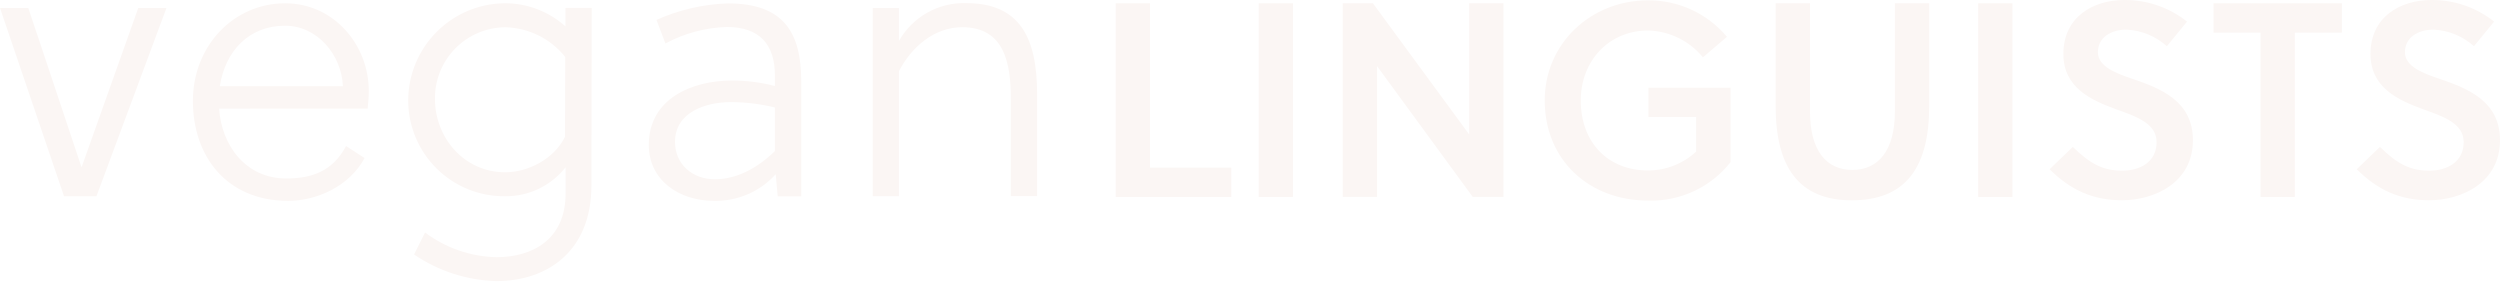
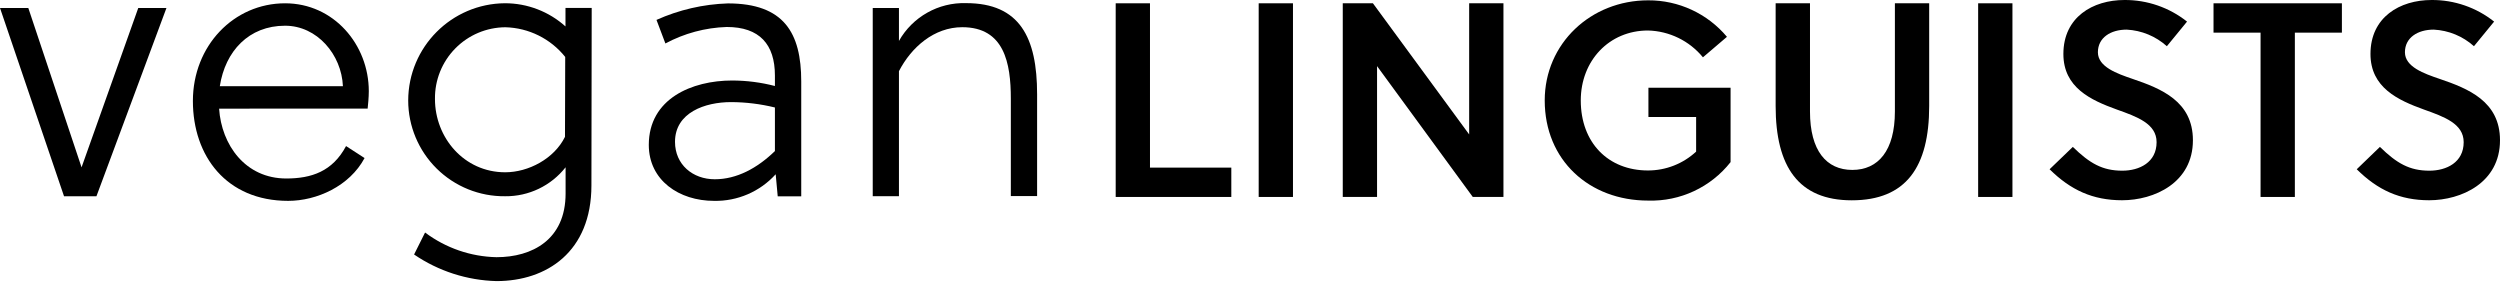
- <svg xmlns="http://www.w3.org/2000/svg" id="Layer_1" data-name="Layer 1" viewBox="0 0 454.92 51.15" version="1.1" width="454.92" height="51.15">
-   <path d="M 0,1.45 H 5.15 L 14.84,30.45 25.16,1.45 h 5.13 L 17.55,35.71 h -5.9 z" id="path827" style="fill:#fbf6f4" />
-   <path d="m 39.87,19.77 c 0.43,6.6 4.78,12.71 12.22,12.71 4.56,0 8.42,-1.27 10.88,-5.9 l 3.37,2.18 c -2.74,5.12 -8.7,7.79 -13.9,7.79 -11.23,0 -17.34,-8.14 -17.34,-18.18 0,-10.04 7.44,-17.77 16.78,-17.77 8.85,0 15.23,7.52 15.23,16 0,1.12 -0.14,2.53 -0.21,3.16 z m 12,-15.09 c -6.6,0 -10.88,4.63 -11.87,11 H 62.4 C 62.15,9.94 57.71,4.68 51.88,4.68 Z" id="path829" style="fill:#fbf6f4" />
-   <path d="m 107.62,33.74 c 0,12.08 -8.14,17.41 -17.27,17.41 a 27.86,27.86 0 0 1 -15,-4.84 l 2,-4 a 22.44,22.44 0 0 0 13,4.49 c 6.46,0 12.57,-3.16 12.57,-11.58 v -4.78 a 13.81,13.81 0 0 1 -11,5.27 17.44,17.44 0 0 1 -17.64,-17.42 17.74,17.74 0 0 1 17.62,-17.7 16.46,16.46 0 0 1 11,4.22 v -3.37 h 4.77 z m -4.77,-23.38 A 14.41,14.41 0 0 0 91.97,4.96 12.89,12.89 0 0 0 79.15,18.02 c 0,7 5.27,13.33 12.78,13.33 4.21,0 8.91,-2.45 10.88,-6.45 z" id="path831" style="fill:#fbf6f4" />
-   <path d="m 141.15,31.71 a 14.72,14.72 0 0 1 -11.23,4.84 c -6.32,0 -11.86,-3.72 -11.86,-10.18 0,-8.42 7.86,-11.72 15.16,-11.72 a 31.11,31.11 0 0 1 7.79,1 v -1.9 c 0,-5.68 -2.8,-8.84 -8.77,-8.84 a 25.29,25.29 0 0 0 -11.16,3 l -1.62,-4.29 a 34.44,34.44 0 0 1 13,-3 c 10.18,0 13.34,5.34 13.34,14.19 v 20.92 h -4.28 z m -8.14,-13.13 c -4.7,0 -10.18,1.89 -10.18,7.23 0,4.14 3.23,6.81 7.23,6.81 4,0 7.72,-2 10.95,-5.13 v -7.93 a 34,34 0 0 0 -7.97,-0.98 z" id="path833" style="fill:#fbf6f4" />
-   <path d="m 163.58,1.45 v 6 A 13.55,13.55 0 0 1 175.8,0.57 c 9.76,0 12.92,6.25 12.92,16.57 v 18.54 h -4.78 v -17.73 c 0,-6.46 -1.19,-13 -8.84,-13 -5.13,0 -9.27,3.65 -11.52,8 v 22.75 h -4.77 V 1.45 Z" id="path835" style="fill:#fbf6f4" />
-   <path d="M 203.02,35.84 V 0.6 h 6.24 V 30.5 h 14.8 v 5.34 z" id="path837" style="fill:#fbf6f4" />
-   <path d="M 229.04,35.84 V 0.6 h 6.24 V 35.84 Z" id="path839" style="fill:#fbf6f4" />
-   <path d="m 268,35.84 -17.42,-23.81 v 23.81 h -6.24 V 0.6 h 5.49 L 267.34,24.46 V 0.6 h 6.24 V 35.84 Z" id="path841" style="fill:#fbf6f4" />
-   <path d="m 299.96,21.29 v -5.33 h 14.95 v 13.54 a 18.39,18.39 0 0 1 -15,7 c -10.72,0 -18.82,-7.35 -18.82,-18.22 0,-10.37 8.4,-18.22 18.82,-18.22 a 18.59,18.59 0 0 1 14.34,6.64 l -4.37,3.73 a 13.36,13.36 0 0 0 -10,-4.88 c -7.05,0 -12.23,5.48 -12.23,12.73 0,7.7 5,12.74 12.23,12.74 a 12.86,12.86 0 0 0 8.76,-3.43 v -6.3 z" id="path843" style="fill:#fbf6f4" />
-   <path d="m 351.05,19.29 c 0,11.07 -4.18,17.16 -14.09,17.16 -9.67,0 -13.85,-6.09 -13.85,-17.16 V 0.6 h 6.25 V 20.29 c 0,7.15 3,10.63 7.7,10.63 4.7,0 7.75,-3.48 7.75,-10.63 V 0.6 h 6.24 z" id="path845" style="fill:#fbf6f4" />
-   <path d="M 359.96,35.84 V 0.6 h 6.24 V 35.84 Z" id="path847" style="fill:#fbf6f4" />
-   <path d="m 386.99,5.39 c -2.92,0 -5.24,1.46 -5.24,4.12 0,2.66 3.48,3.88 6.29,4.84 5.19,1.76 11,4.07 11,11.17 0,7.75 -7.05,10.92 -12.89,10.92 -5.33,0 -9.36,-1.86 -13.19,-5.64 l 4.23,-4.07 c 3.07,3 5.39,4.33 9,4.33 3.12,0 6.24,-1.51 6.24,-5.19 0,-3.37 -3.57,-4.63 -7.24,-5.94 -4.74,-1.71 -9.72,-4 -9.72,-10.11 0,-6.7 5.34,-9.82 11.12,-9.82 A 18.13,18.13 0 0 1 397.97,3.93 l -3.67,4.48 a 11.86,11.86 0 0 0 -7.31,-3.02 z" id="path849" style="fill:#fbf6f4" />
-   <path d="M 417.59,5.94 V 35.84 h -6.24 V 5.94 h -8.56 V 0.6 h 23.36 V 5.94 Z" id="path851" style="fill:#fbf6f4" />
-   <path d="m 442.86,5.39 c -2.92,0 -5.24,1.46 -5.24,4.12 0,2.66 3.48,3.88 6.3,4.84 5.18,1.76 11,4.07 11,11.17 0,7.75 -7.05,10.92 -12.89,10.92 -5.33,0 -9.36,-1.86 -13.18,-5.64 l 4.22,-4.07 c 3.07,3 5.39,4.33 9,4.33 3.12,0 6.24,-1.51 6.24,-5.19 0,-3.37 -3.57,-4.63 -7.24,-5.94 -4.73,-1.71 -9.72,-4 -9.72,-10.11 0,-6.7 5.34,-9.82 11.13,-9.82 A 18.1,18.1 0 0 1 453.85,3.93 l -3.67,4.48 a 11.83,11.83 0 0 0 -7.32,-3.02 z" id="path853" style="fill:#fbf6f4" />
+ <svg xmlns="http://www.w3.org/2000/svg" width="454.92" height="51.15" data-name="Layer 1" version="1.1" viewBox="0 0 454.92 51.15">
+   <g fill="currentColor">
+     <path d="m0 1.45h5.15l9.69 29 10.32-29h5.13l-12.74 34.26h-5.9z" />
+     <path d="m39.87 19.77c0.43 6.6 4.78 12.71 12.22 12.71 4.56 0 8.42-1.27 10.88-5.9l3.37 2.18c-2.74 5.12-8.7 7.79-13.9 7.79-11.23 0-17.34-8.14-17.34-18.18 0-10.04 7.44-17.77 16.78-17.77 8.85 0 15.23 7.52 15.23 16 0 1.12-0.14 2.53-0.21 3.16zm12-15.09c-6.6 0-10.88 4.63-11.87 11h22.4c-0.25-5.74-4.69-11-10.52-11z" />
+     <path d="m107.62 33.74c0 12.08-8.14 17.41-17.27 17.41a27.86 27.86 0 0 1-15-4.84l2-4a22.44 22.44 0 0 0 13 4.49c6.46 0 12.57-3.16 12.57-11.58v-4.78a13.81 13.81 0 0 1-11 5.27 17.44 17.44 0 0 1-17.64-17.42 17.74 17.74 0 0 1 17.62-17.7 16.46 16.46 0 0 1 11 4.22v-3.37h4.77zm-4.77-23.38a14.41 14.41 0 0 0-10.88-5.4 12.89 12.89 0 0 0-12.82 13.06c0 7 5.27 13.33 12.78 13.33 4.21 0 8.91-2.45 10.88-6.45z" />
+     <path d="m141.15 31.71a14.72 14.72 0 0 1-11.23 4.84c-6.32 0-11.86-3.72-11.86-10.18 0-8.42 7.86-11.72 15.16-11.72a31.11 31.11 0 0 1 7.79 1v-1.9c0-5.68-2.8-8.84-8.77-8.84a25.29 25.29 0 0 0-11.16 3l-1.62-4.29a34.44 34.44 0 0 1 13-3c10.18 0 13.34 5.34 13.34 14.19v20.92h-4.28zm-8.14-13.13c-4.7 0-10.18 1.89-10.18 7.23 0 4.14 3.23 6.81 7.23 6.81s7.72-2 10.95-5.13v-7.93a34 34 0 0 0-7.97-0.98z" />
+     <path d="m163.58 1.45v6a13.55 13.55 0 0 1 12.22-6.88c9.76 0 12.92 6.25 12.92 16.57v18.54h-4.78v-17.73c0-6.46-1.19-13-8.84-13-5.13 0-9.27 3.65-11.52 8v22.75h-4.77v-34.25z" />
+     <path d="m203.02 35.84v-35.24h6.24v29.9h14.8v5.34z" />
+     <path d="m229.04 35.84v-35.24h6.24v35.24z" />
+     <path d="m268 35.84-17.42-23.81v23.81h-6.24v-35.24h5.49l17.51 23.86v-23.86h6.24v35.24z" />
+     <path d="m299.96 21.29v-5.33h14.95v13.54a18.39 18.39 0 0 1-15 7c-10.72 0-18.82-7.35-18.82-18.22 0-10.37 8.4-18.22 18.82-18.22a18.59 18.59 0 0 1 14.34 6.64l-4.37 3.73a13.36 13.36 0 0 0-10-4.88c-7.05 0-12.23 5.48-12.23 12.73 0 7.7 5 12.74 12.23 12.74a12.86 12.86 0 0 0 8.76-3.43v-6.3z" />
+     <path d="m351.05 19.29c0 11.07-4.18 17.16-14.09 17.16-9.67 0-13.85-6.09-13.85-17.16v-18.69h6.25v19.69c0 7.15 3 10.63 7.7 10.63s7.75-3.48 7.75-10.63v-19.69h6.24z" />
+     <path d="m359.96 35.84v-35.24h6.24v35.24z" />
+     <path d="m386.99 5.39c-2.92 0-5.24 1.46-5.24 4.12 0 2.66 3.48 3.88 6.29 4.84 5.19 1.76 11 4.07 11 11.17 0 7.75-7.05 10.92-12.89 10.92-5.33 0-9.36-1.86-13.19-5.64l4.23-4.07c3.07 3 5.39 4.33 9 4.33 3.12 0 6.24-1.51 6.24-5.19 0-3.37-3.57-4.63-7.24-5.94-4.74-1.71-9.72-4-9.72-10.11 0-6.7 5.34-9.82 11.12-9.82a18.13 18.13 0 0 1 11.38 3.93l-3.67 4.48a11.86 11.86 0 0 0-7.31-3.02z" />
+     <path d="m417.59 5.94v29.9h-6.24v-29.9h-8.56v-5.34h23.36v5.34z" />
+     <path d="m442.86 5.39c-2.92 0-5.24 1.46-5.24 4.12 0 2.66 3.48 3.88 6.3 4.84 5.18 1.76 11 4.07 11 11.17 0 7.75-7.05 10.92-12.89 10.92-5.33 0-9.36-1.86-13.18-5.64l4.22-4.07c3.07 3 5.39 4.33 9 4.33 3.12 0 6.24-1.51 6.24-5.19 0-3.37-3.57-4.63-7.24-5.94-4.73-1.71-9.72-4-9.72-10.11 0-6.7 5.34-9.82 11.13-9.82a18.1 18.1 0 0 1 11.37 3.93l-3.67 4.48a11.83 11.83 0 0 0-7.32-3.02z" />
+   </g>
</svg>
